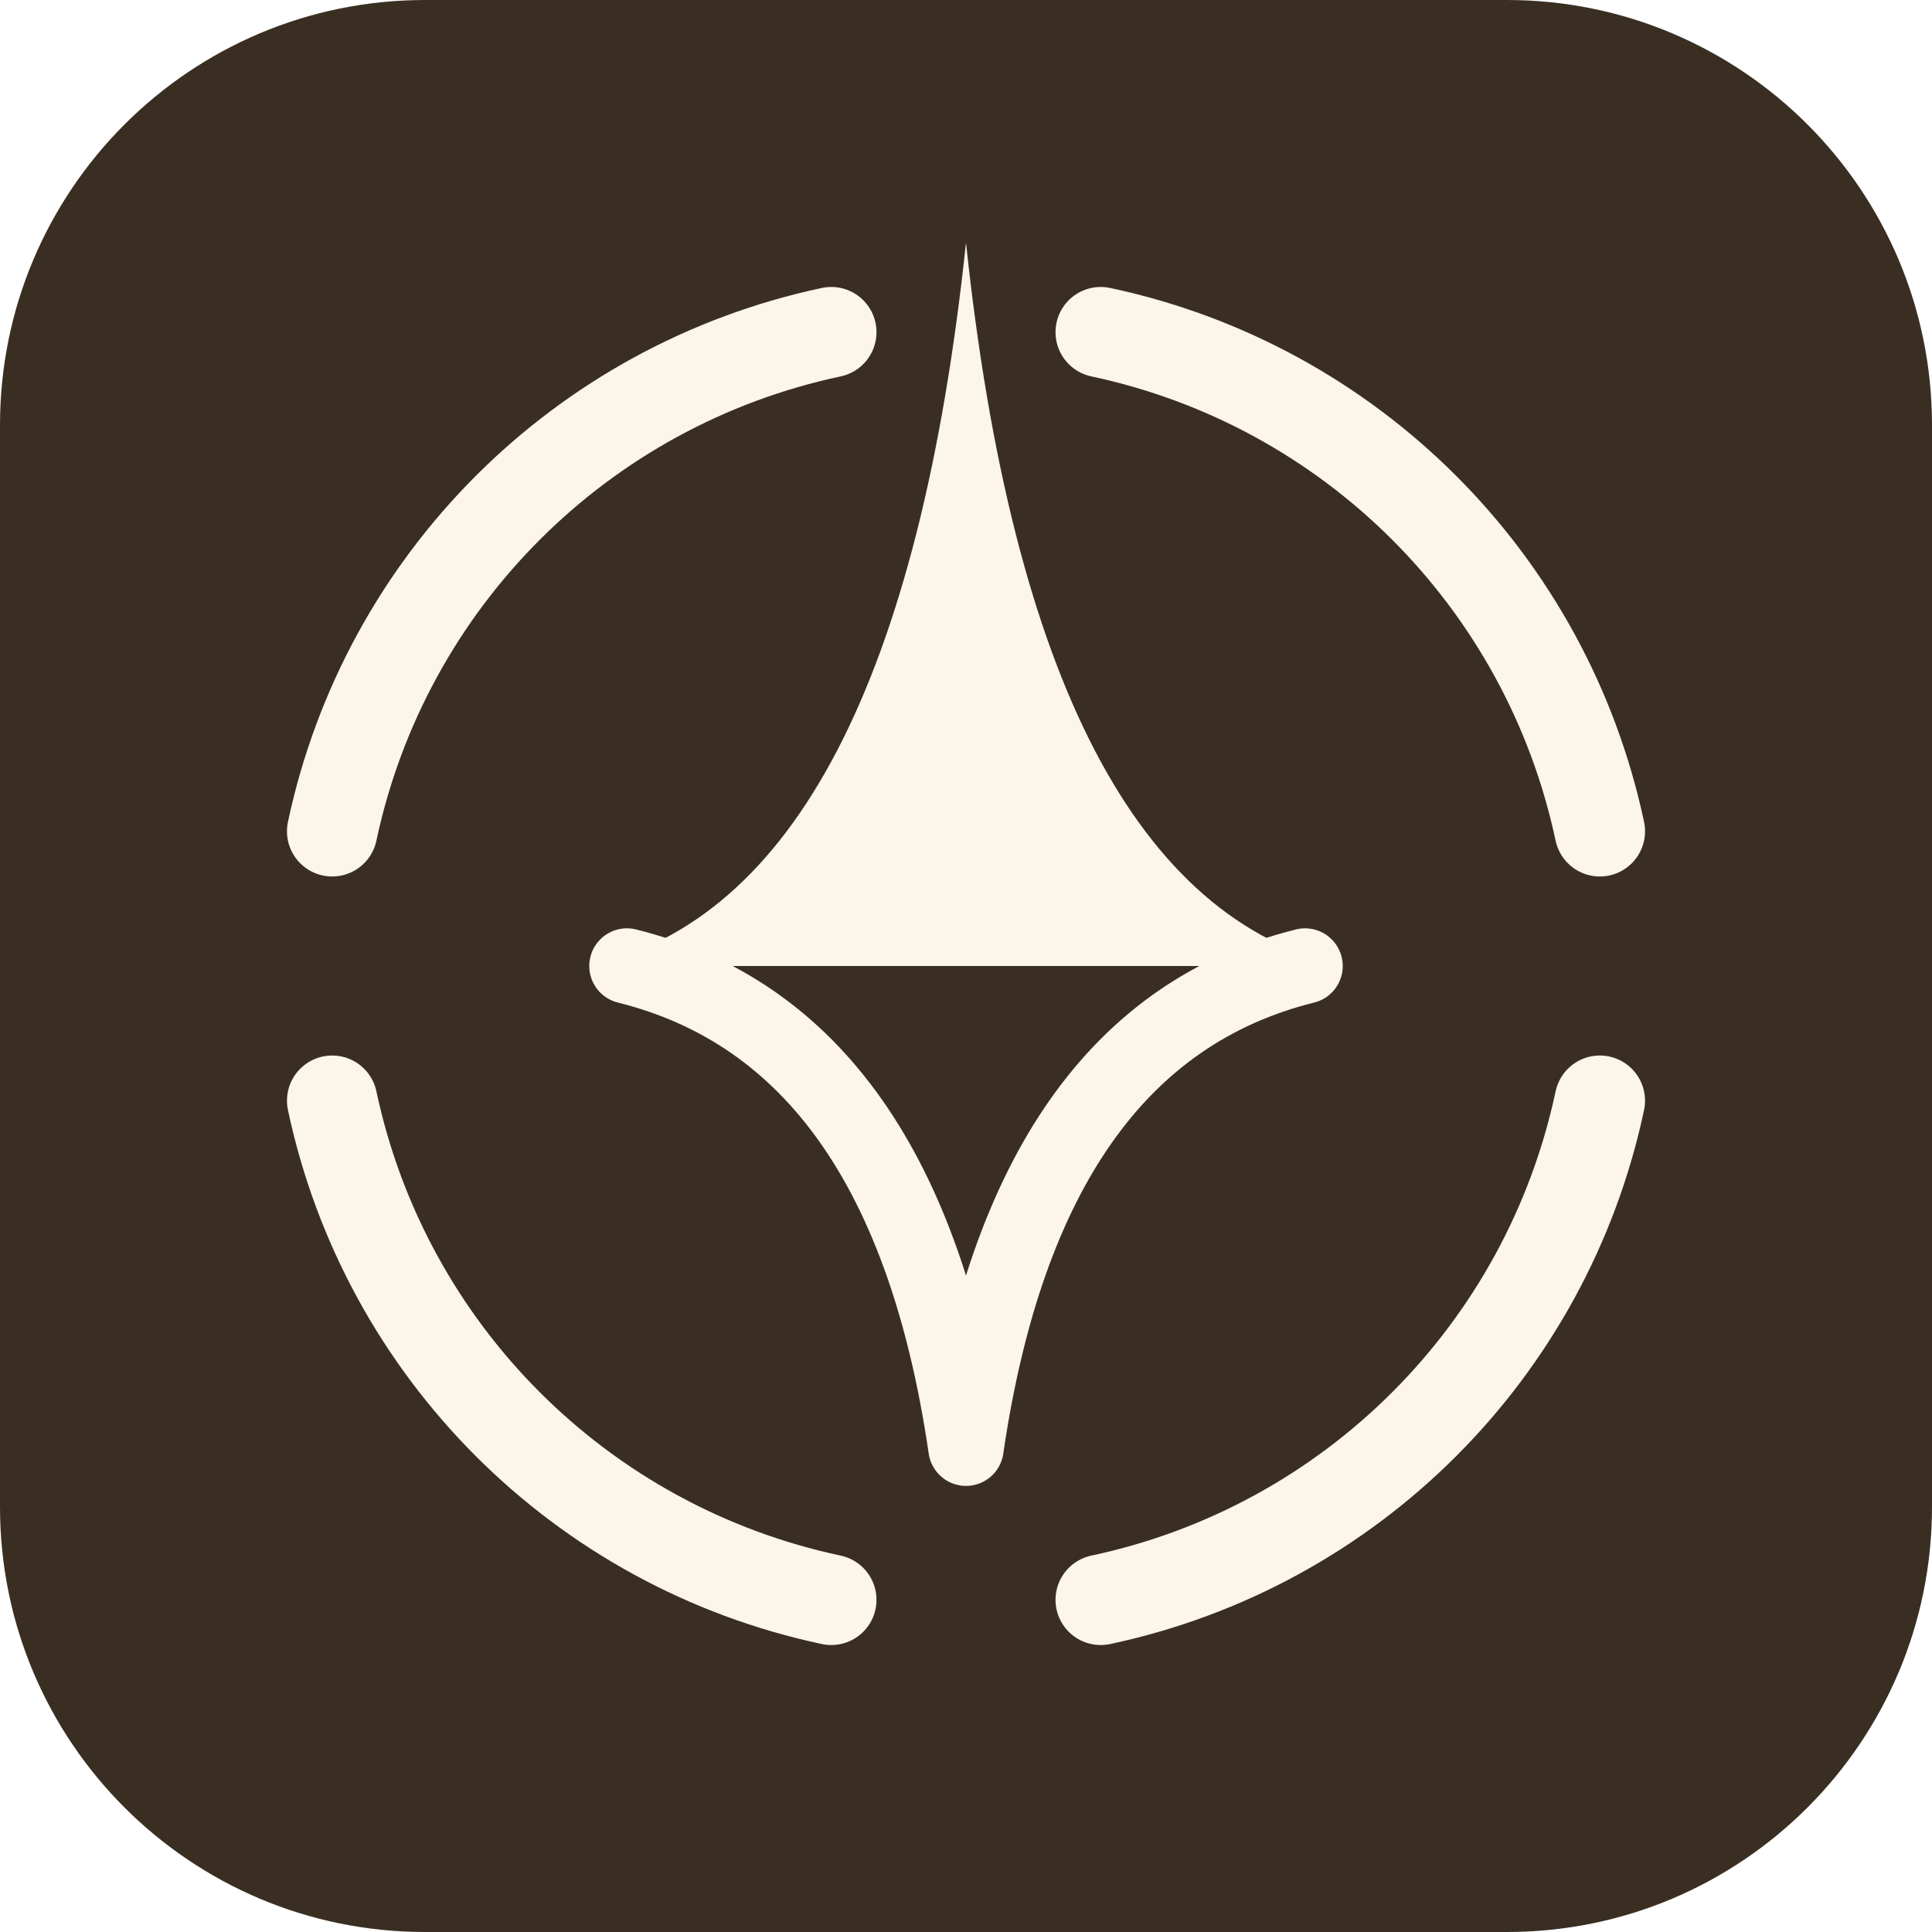
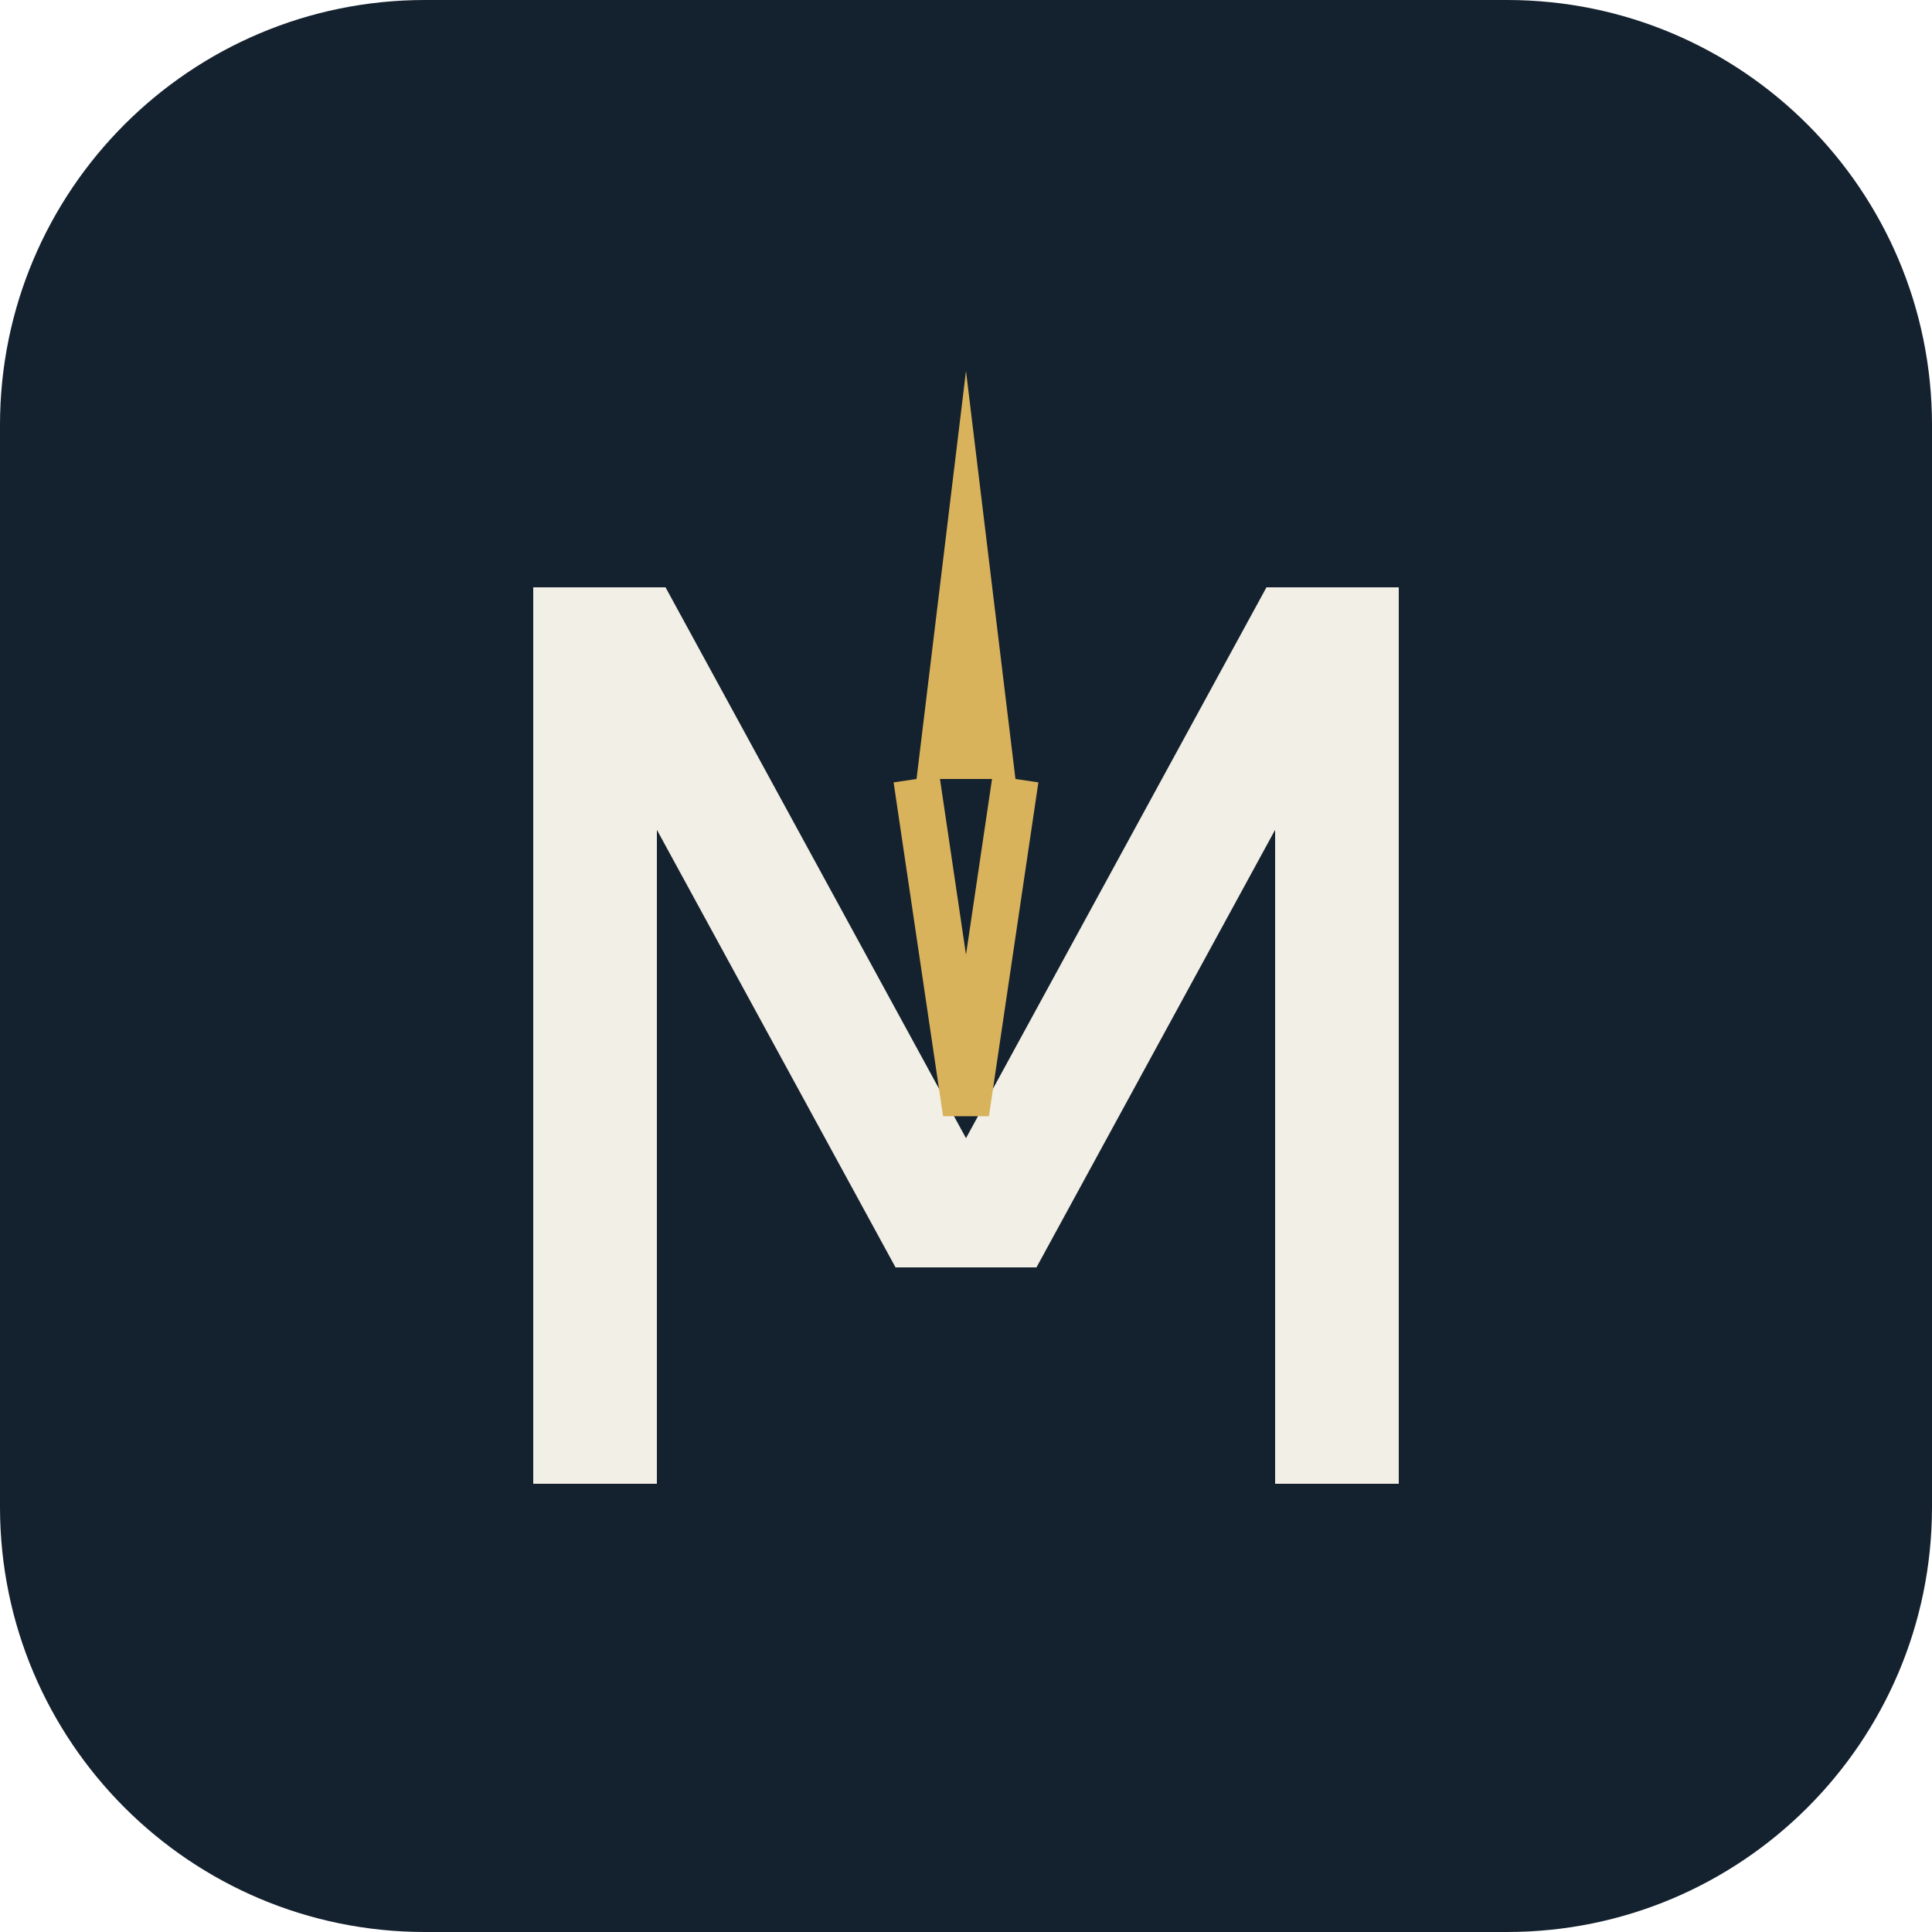
<svg xmlns="http://www.w3.org/2000/svg" viewBox="0 0 100 100" role="img" aria-labelledby="t">
-   <rect width="100" height="100" rx="22" fill="#3a2e22" />
-   <g transform="translate(11 11) scale(.78)" color="#fbf5ea">
-     <path d="M92.06 58.94A43 43 0 0 1 58.94 92.06M41.06 92.06A43 43 0 0 1 7.94 58.94M7.94 41.06A43 43 0 0 1 41.06 7.94M58.94 7.94A43 43 0 0 1 92.06 41.06" fill="none" stroke="currentColor" stroke-width="6" stroke-linecap="round" />
-     <path d="M50 2Q54.6 45.4 75 50H25Q45.4 45.4 50 2Z" fill="currentColor" />
-     <path d="M27.5 50Q46 54.6 50 82Q54 54.6 72.5 50" fill="none" stroke="currentColor" stroke-width="5" stroke-linejoin="round" stroke-linecap="round" />
+   <rect width="100" height="100" rx="22" fill="#14212e" />
+   <g transform="translate(10 8) scale(.8)">
+     <path d="M22 86V28H30.56L50 63.64L69.44 28H78V86H70V43.69L54.56 72H45.44L30 43.69V86Z" fill="#f2efe6" />
+     <path d="M50 14L53.2 40.4H46.8Z" fill="#d9b25c" />
+     <path d="M46.8 40.4L50 62L53.2 40.4" fill="none" stroke="#d9b25c" stroke-width="3" />
  </g>
</svg>
